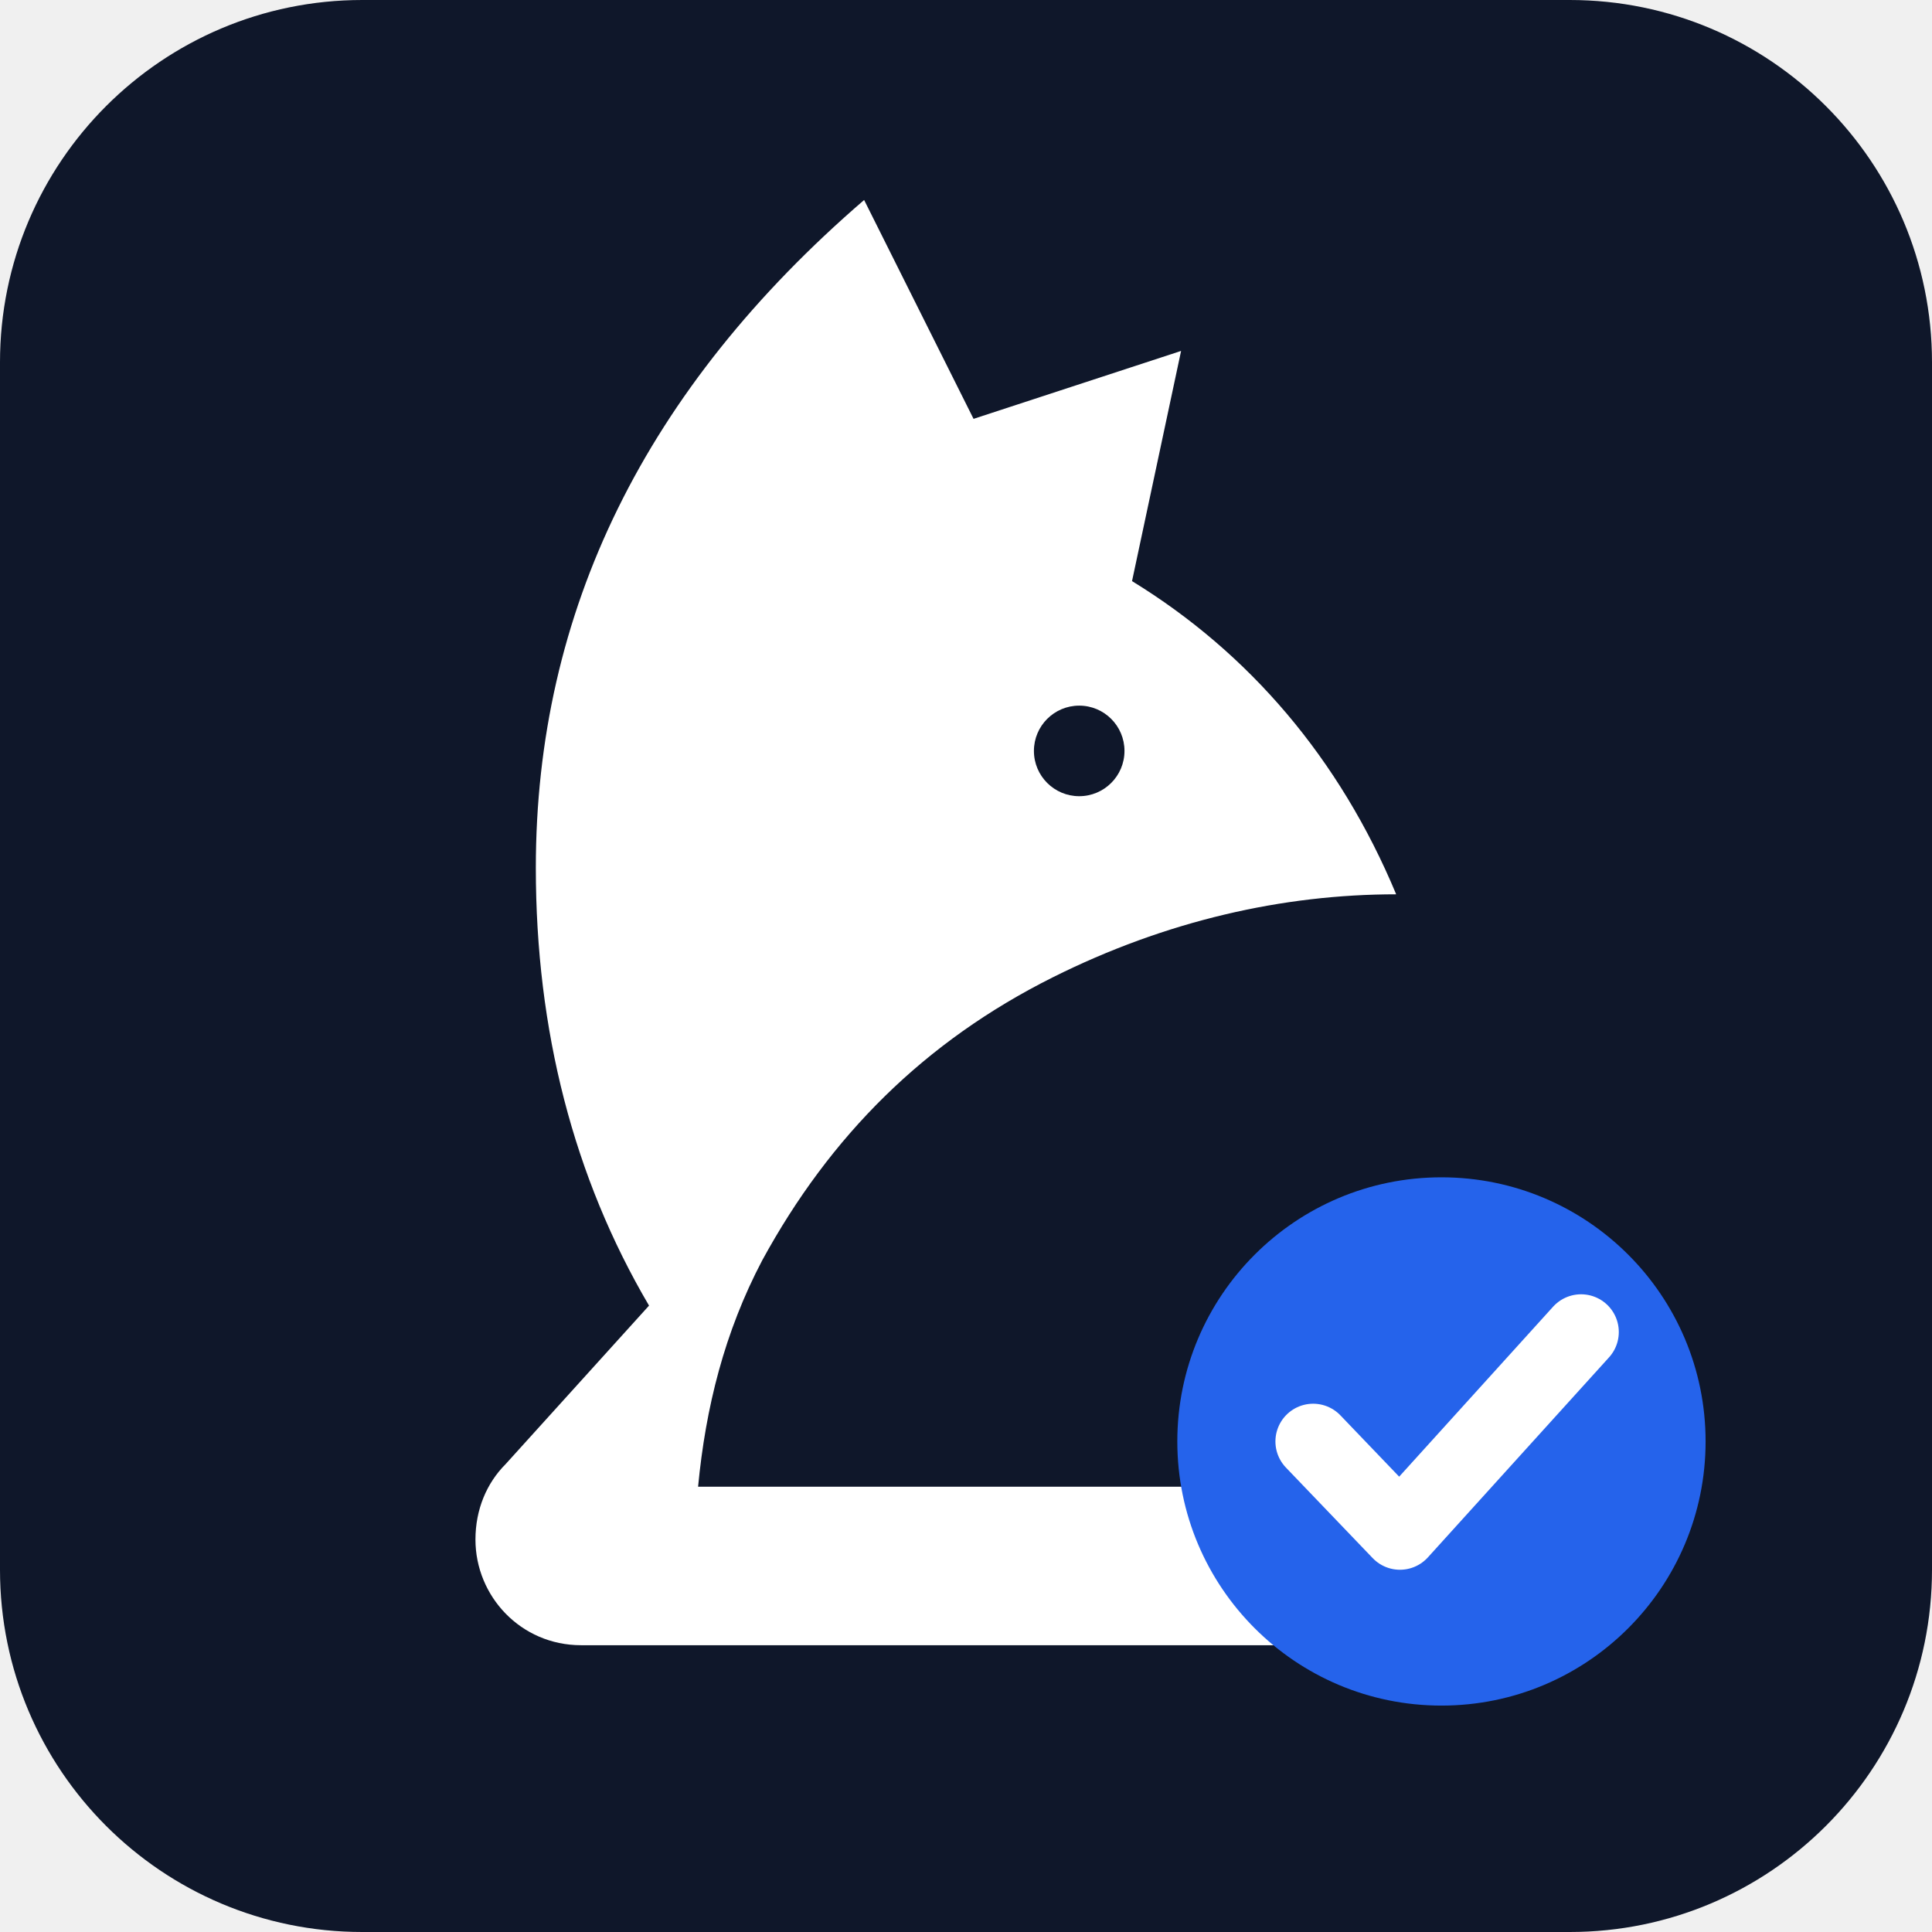
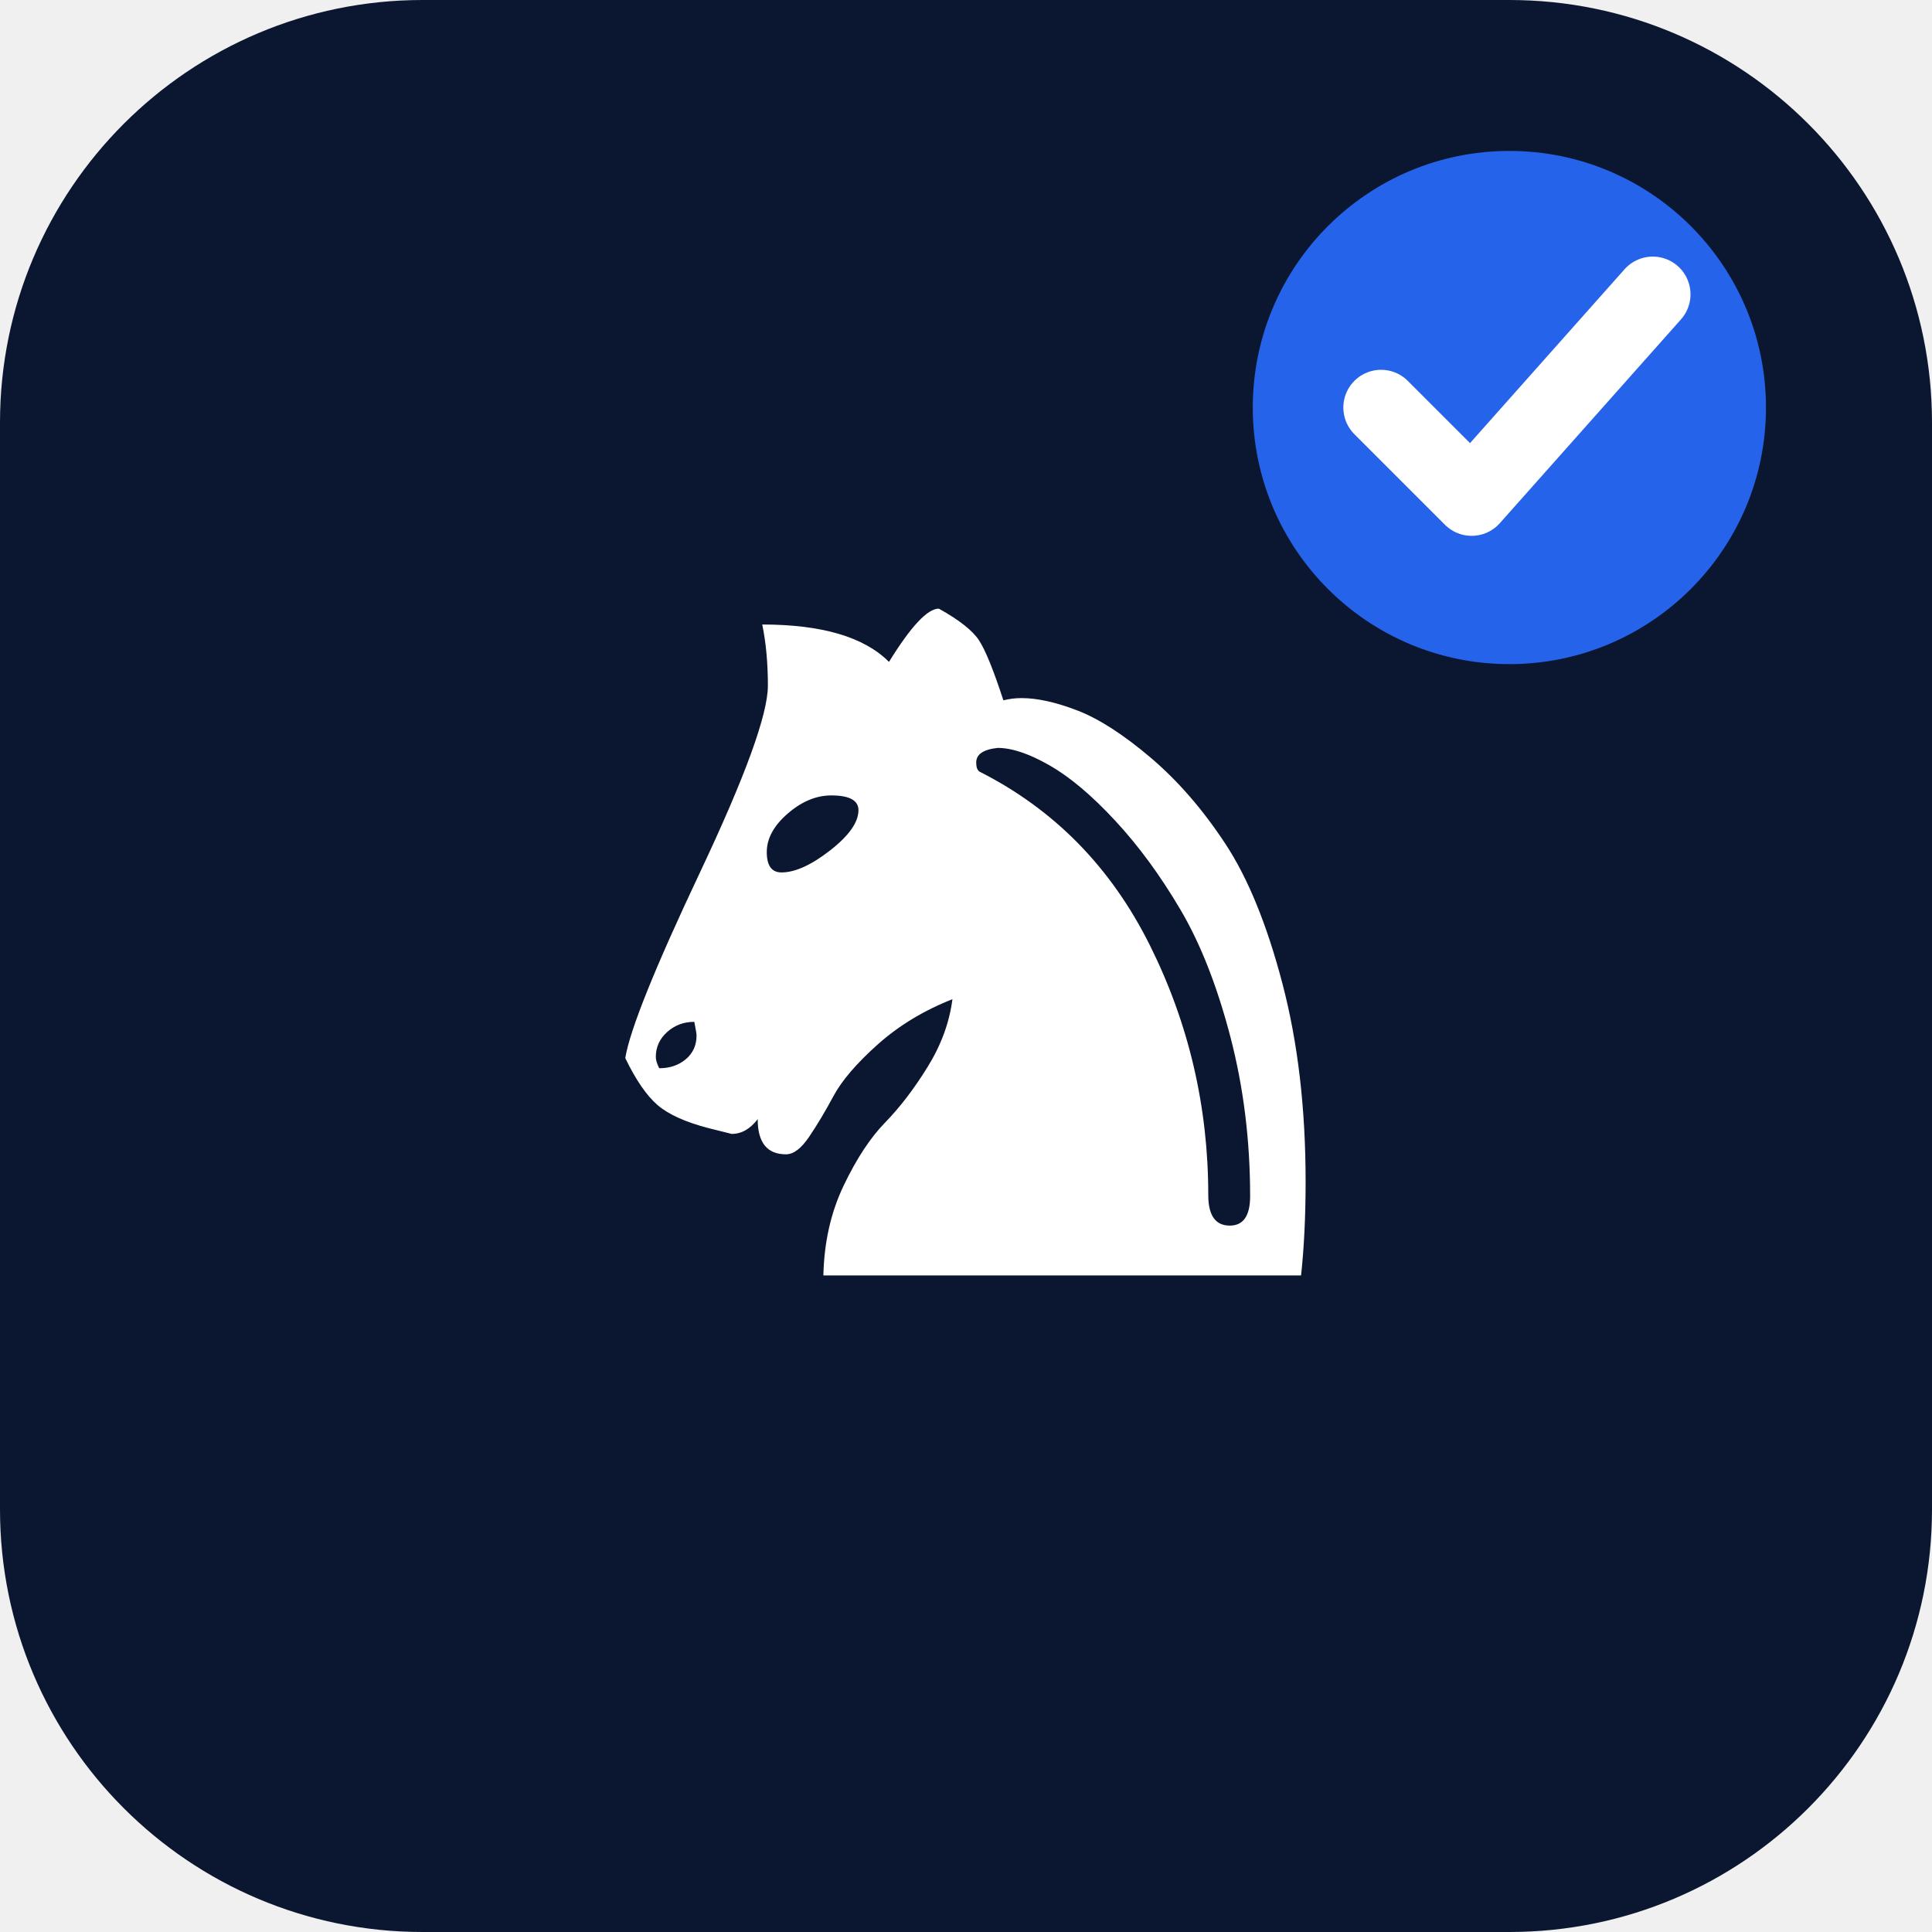
<svg xmlns="http://www.w3.org/2000/svg" viewBox="0 0 512 512">
-   <rect width="512" height="512" rx="96" fill="#0f172a" />
-   <path d="M168 394h190v42H154c-16 0-28-13-28-28 0-8 3-15 8-20l38-42c-20-34-30-73-30-116 0-68 29-127 87-177l29 58 55-18-13 61c31 19 55 47 70 83-30 0-61 7-91 22-34 17-59 42-77 75-10 19-15 39-17 60h-17z" fill="#fff" />
-   <circle cx="286" cy="199" r="12" fill="#0f172a" />
-   <circle cx="382" cy="382" r="70" fill="#2563eb" />
-   <path d="m348 382 23 24 48-53" fill="none" stroke="#fff" stroke-width="20" stroke-linecap="round" stroke-linejoin="round" />
+   <rect width="512" height="512" rx="112" fill="#0b1730" />
+   <text x="256" y="338" text-anchor="middle" font-size="300" fill="white">♞</text>
+   <circle cx="400" cy="108" r="68" fill="#2563eb" />
+   <path d="M366 108l24 24 48-54" fill="none" stroke="white" stroke-width="20" stroke-linecap="round" stroke-linejoin="round" />
</svg>
